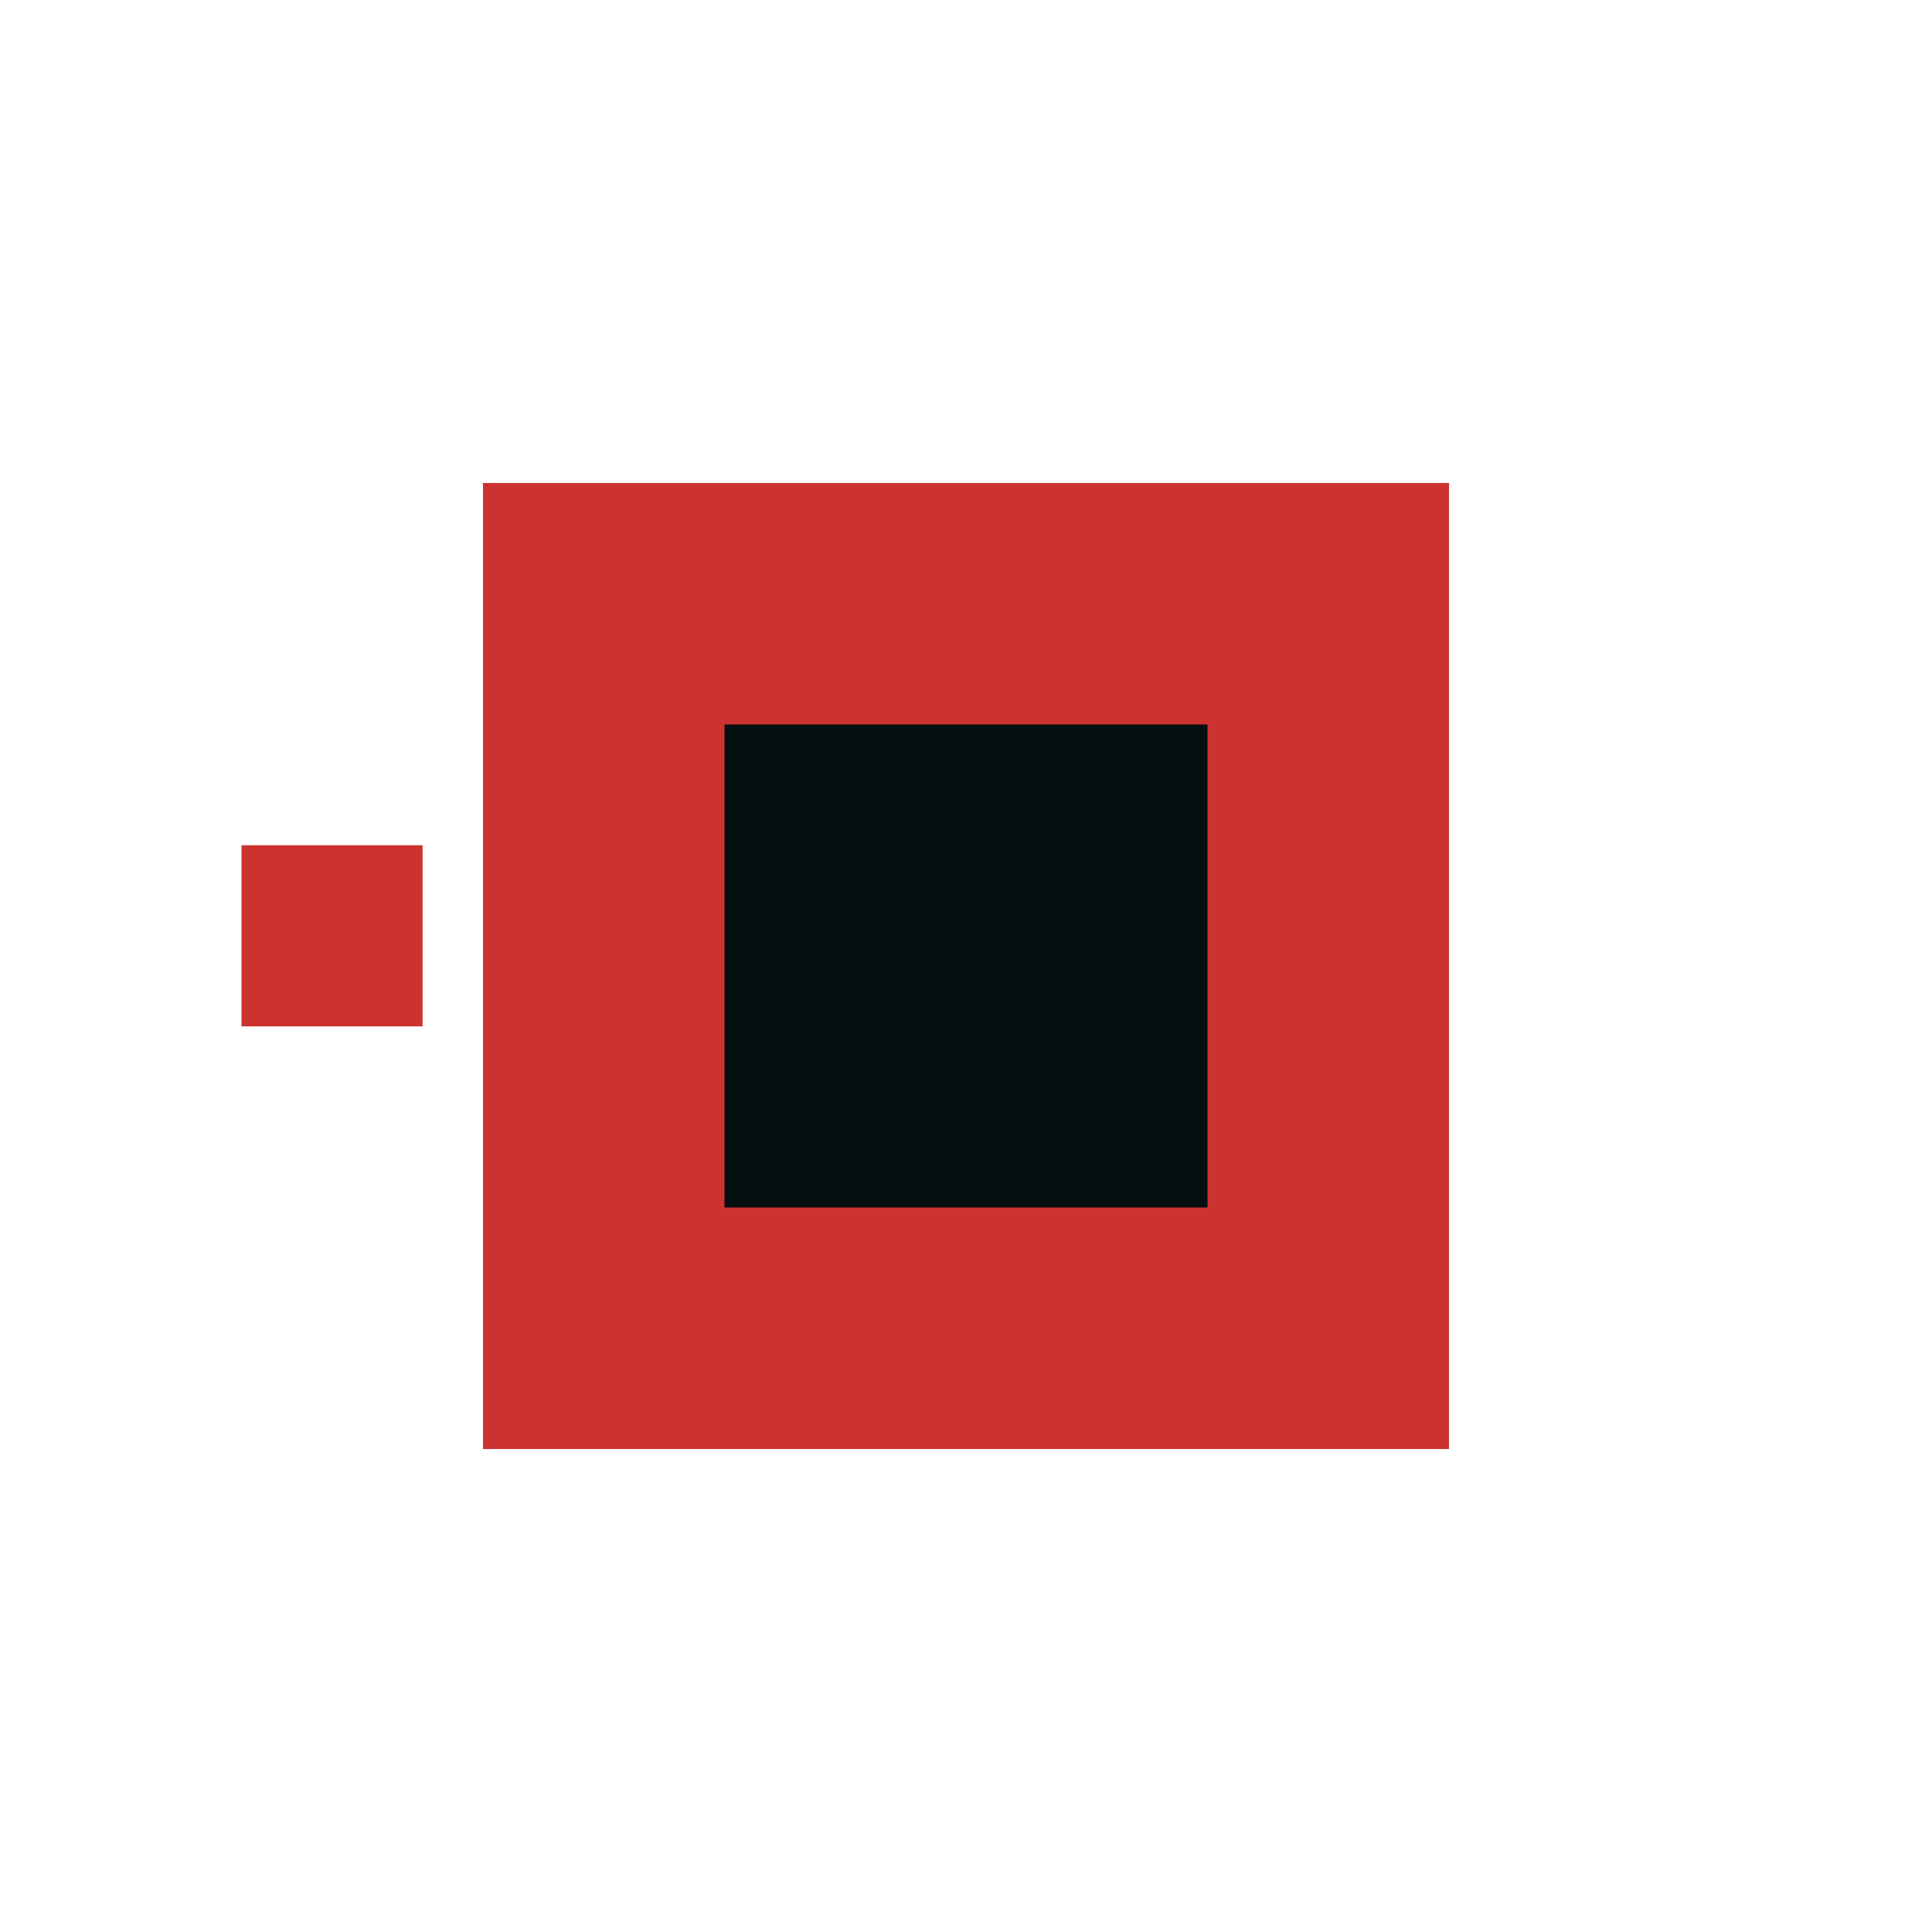
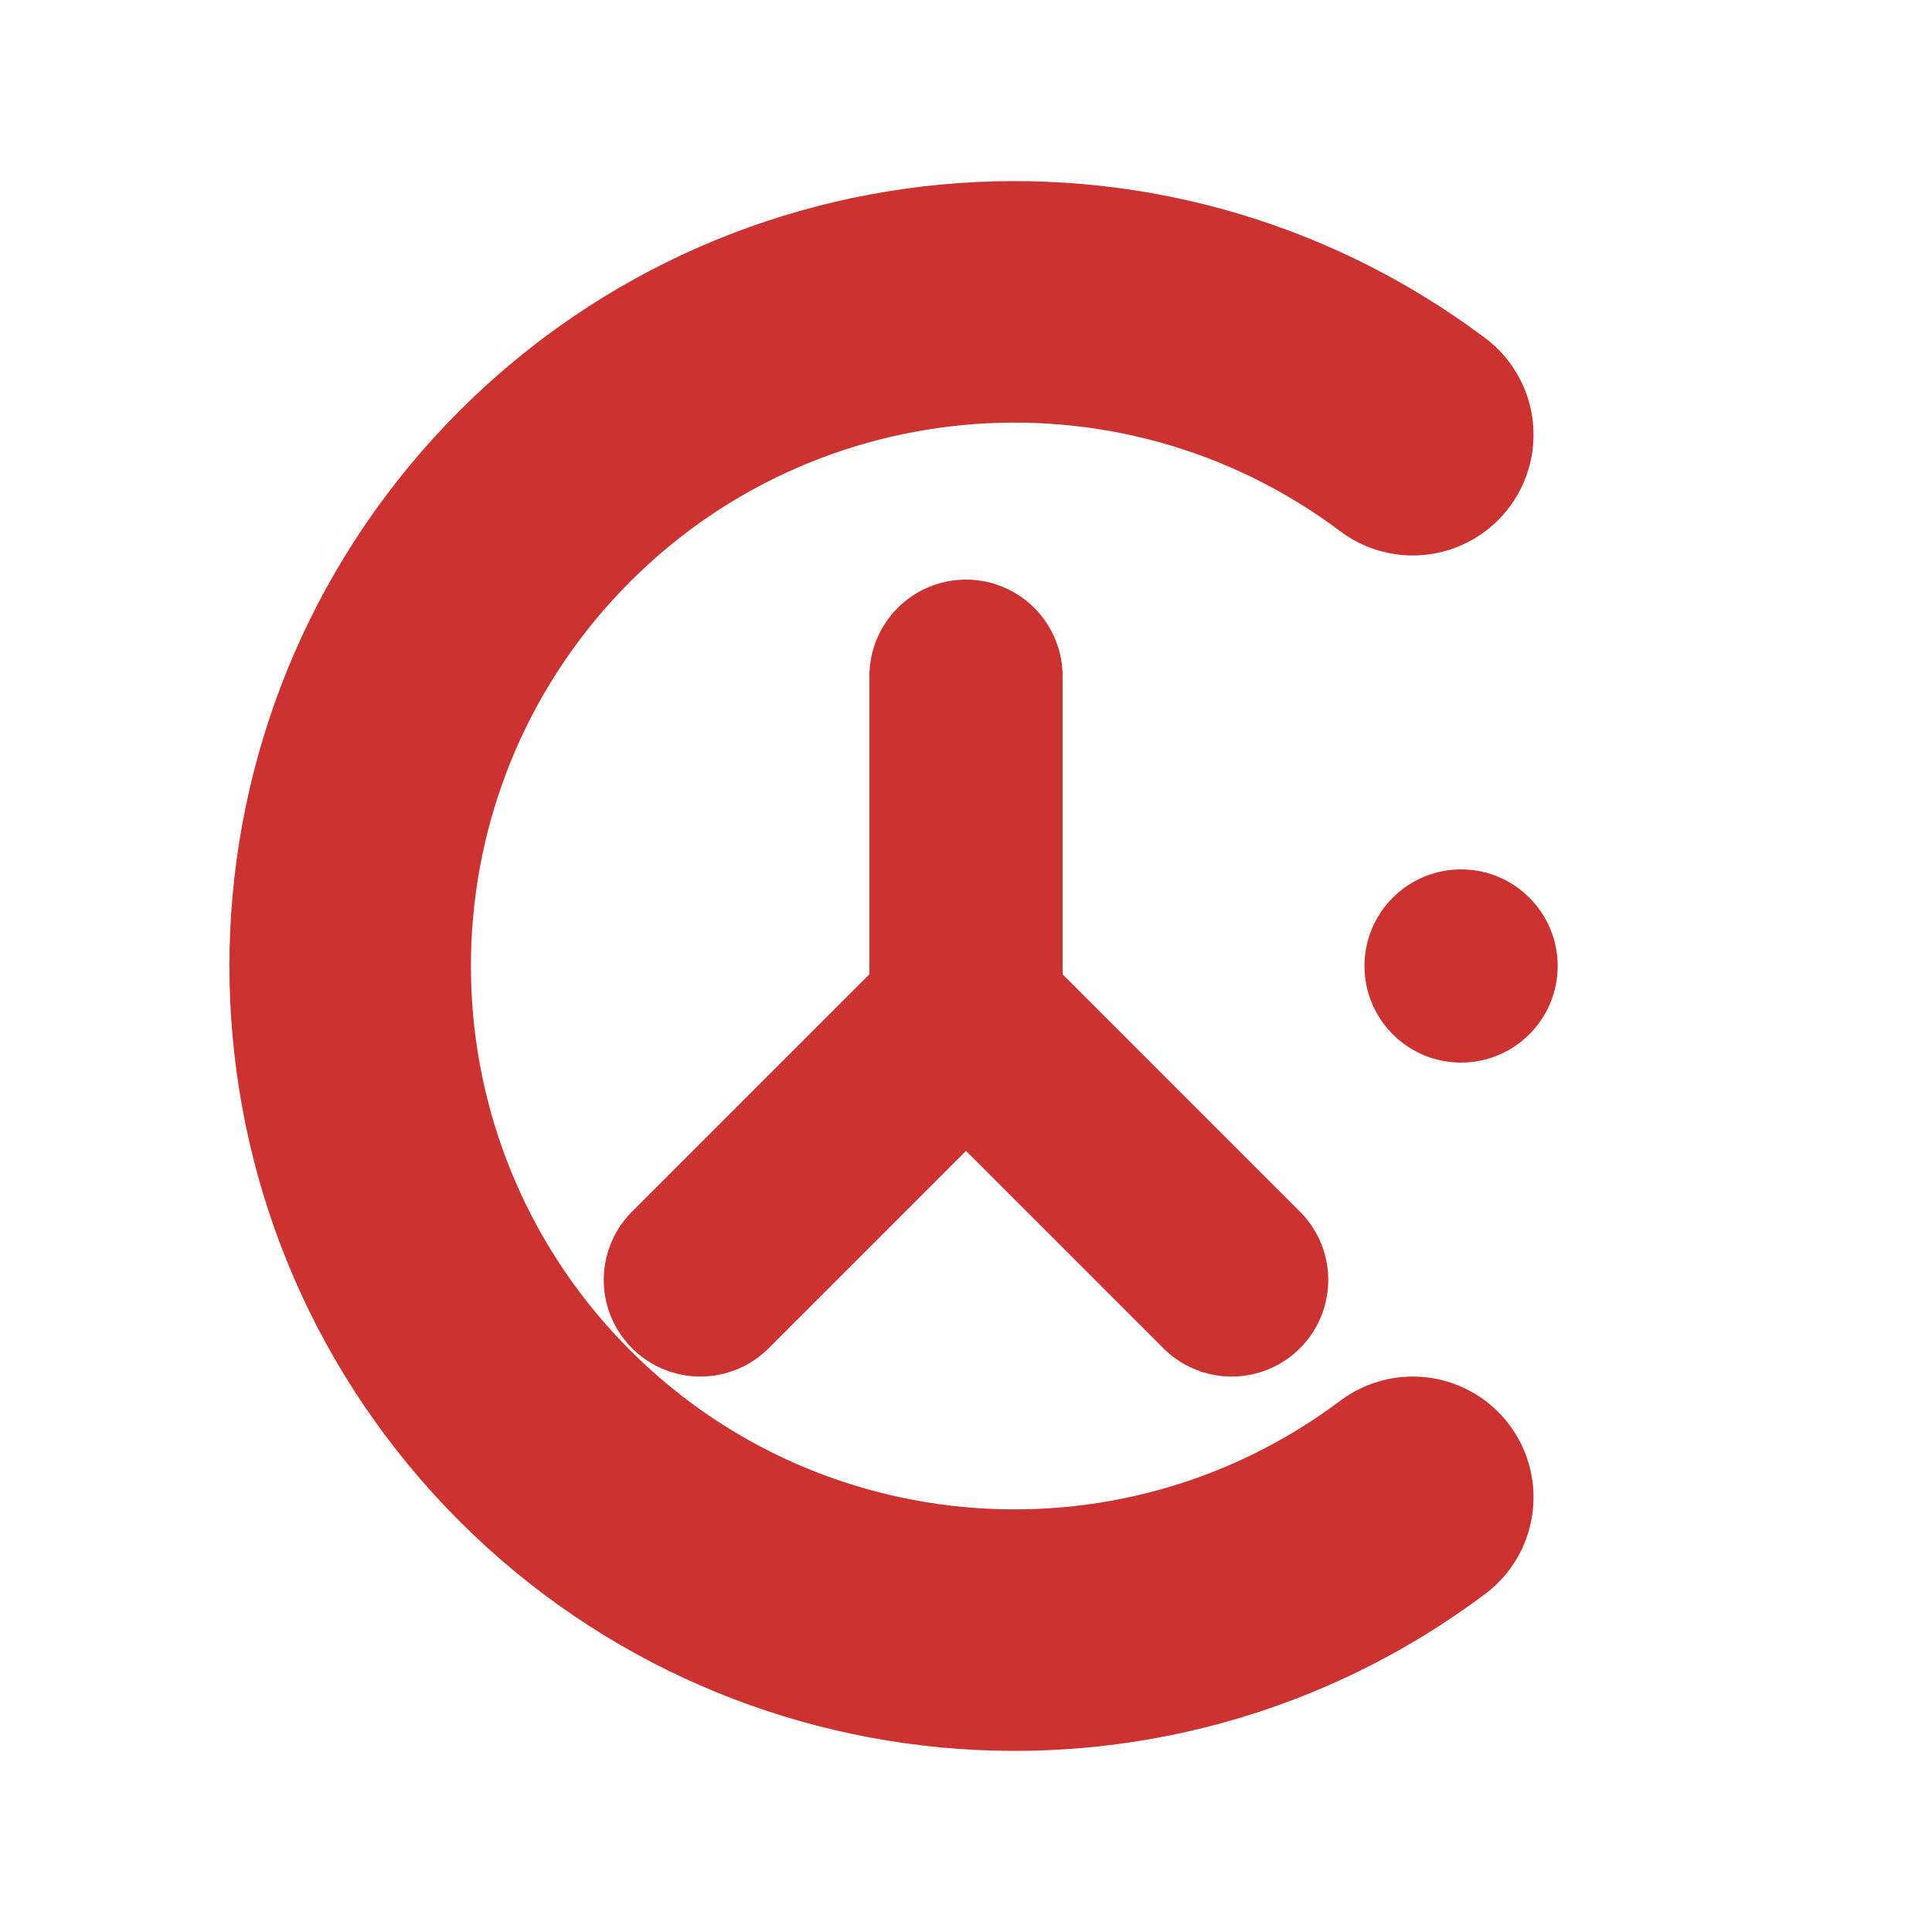
<svg xmlns="http://www.w3.org/2000/svg" viewBox="0 0 32 32" fill="none">
-   <rect x="8" y="8" width="16" height="16" fill="#CC322F" />
-   <rect x="12" y="12" width="8" height="8" fill="#040D10" />
-   <rect x="4" y="14" width="3" height="3" fill="#CC322F" />
+   <path d="M23.4 7.2A11 11 0 1 0 23.4 24.8" stroke="#CC322F" stroke-width="4" stroke-linecap="round" />
+   <path d="M16 11.2v5.6L11.6 21.2" stroke="#CC322F" stroke-width="3.2" stroke-linecap="round" stroke-linejoin="round" />
+   <path d="M16 16.8 20.4 21.2" stroke="#CC322F" stroke-width="3.2" stroke-linecap="round" stroke-linejoin="round" />
+   <circle cx="24.2" cy="16" r="1.6" fill="#CC322F" />
</svg>
